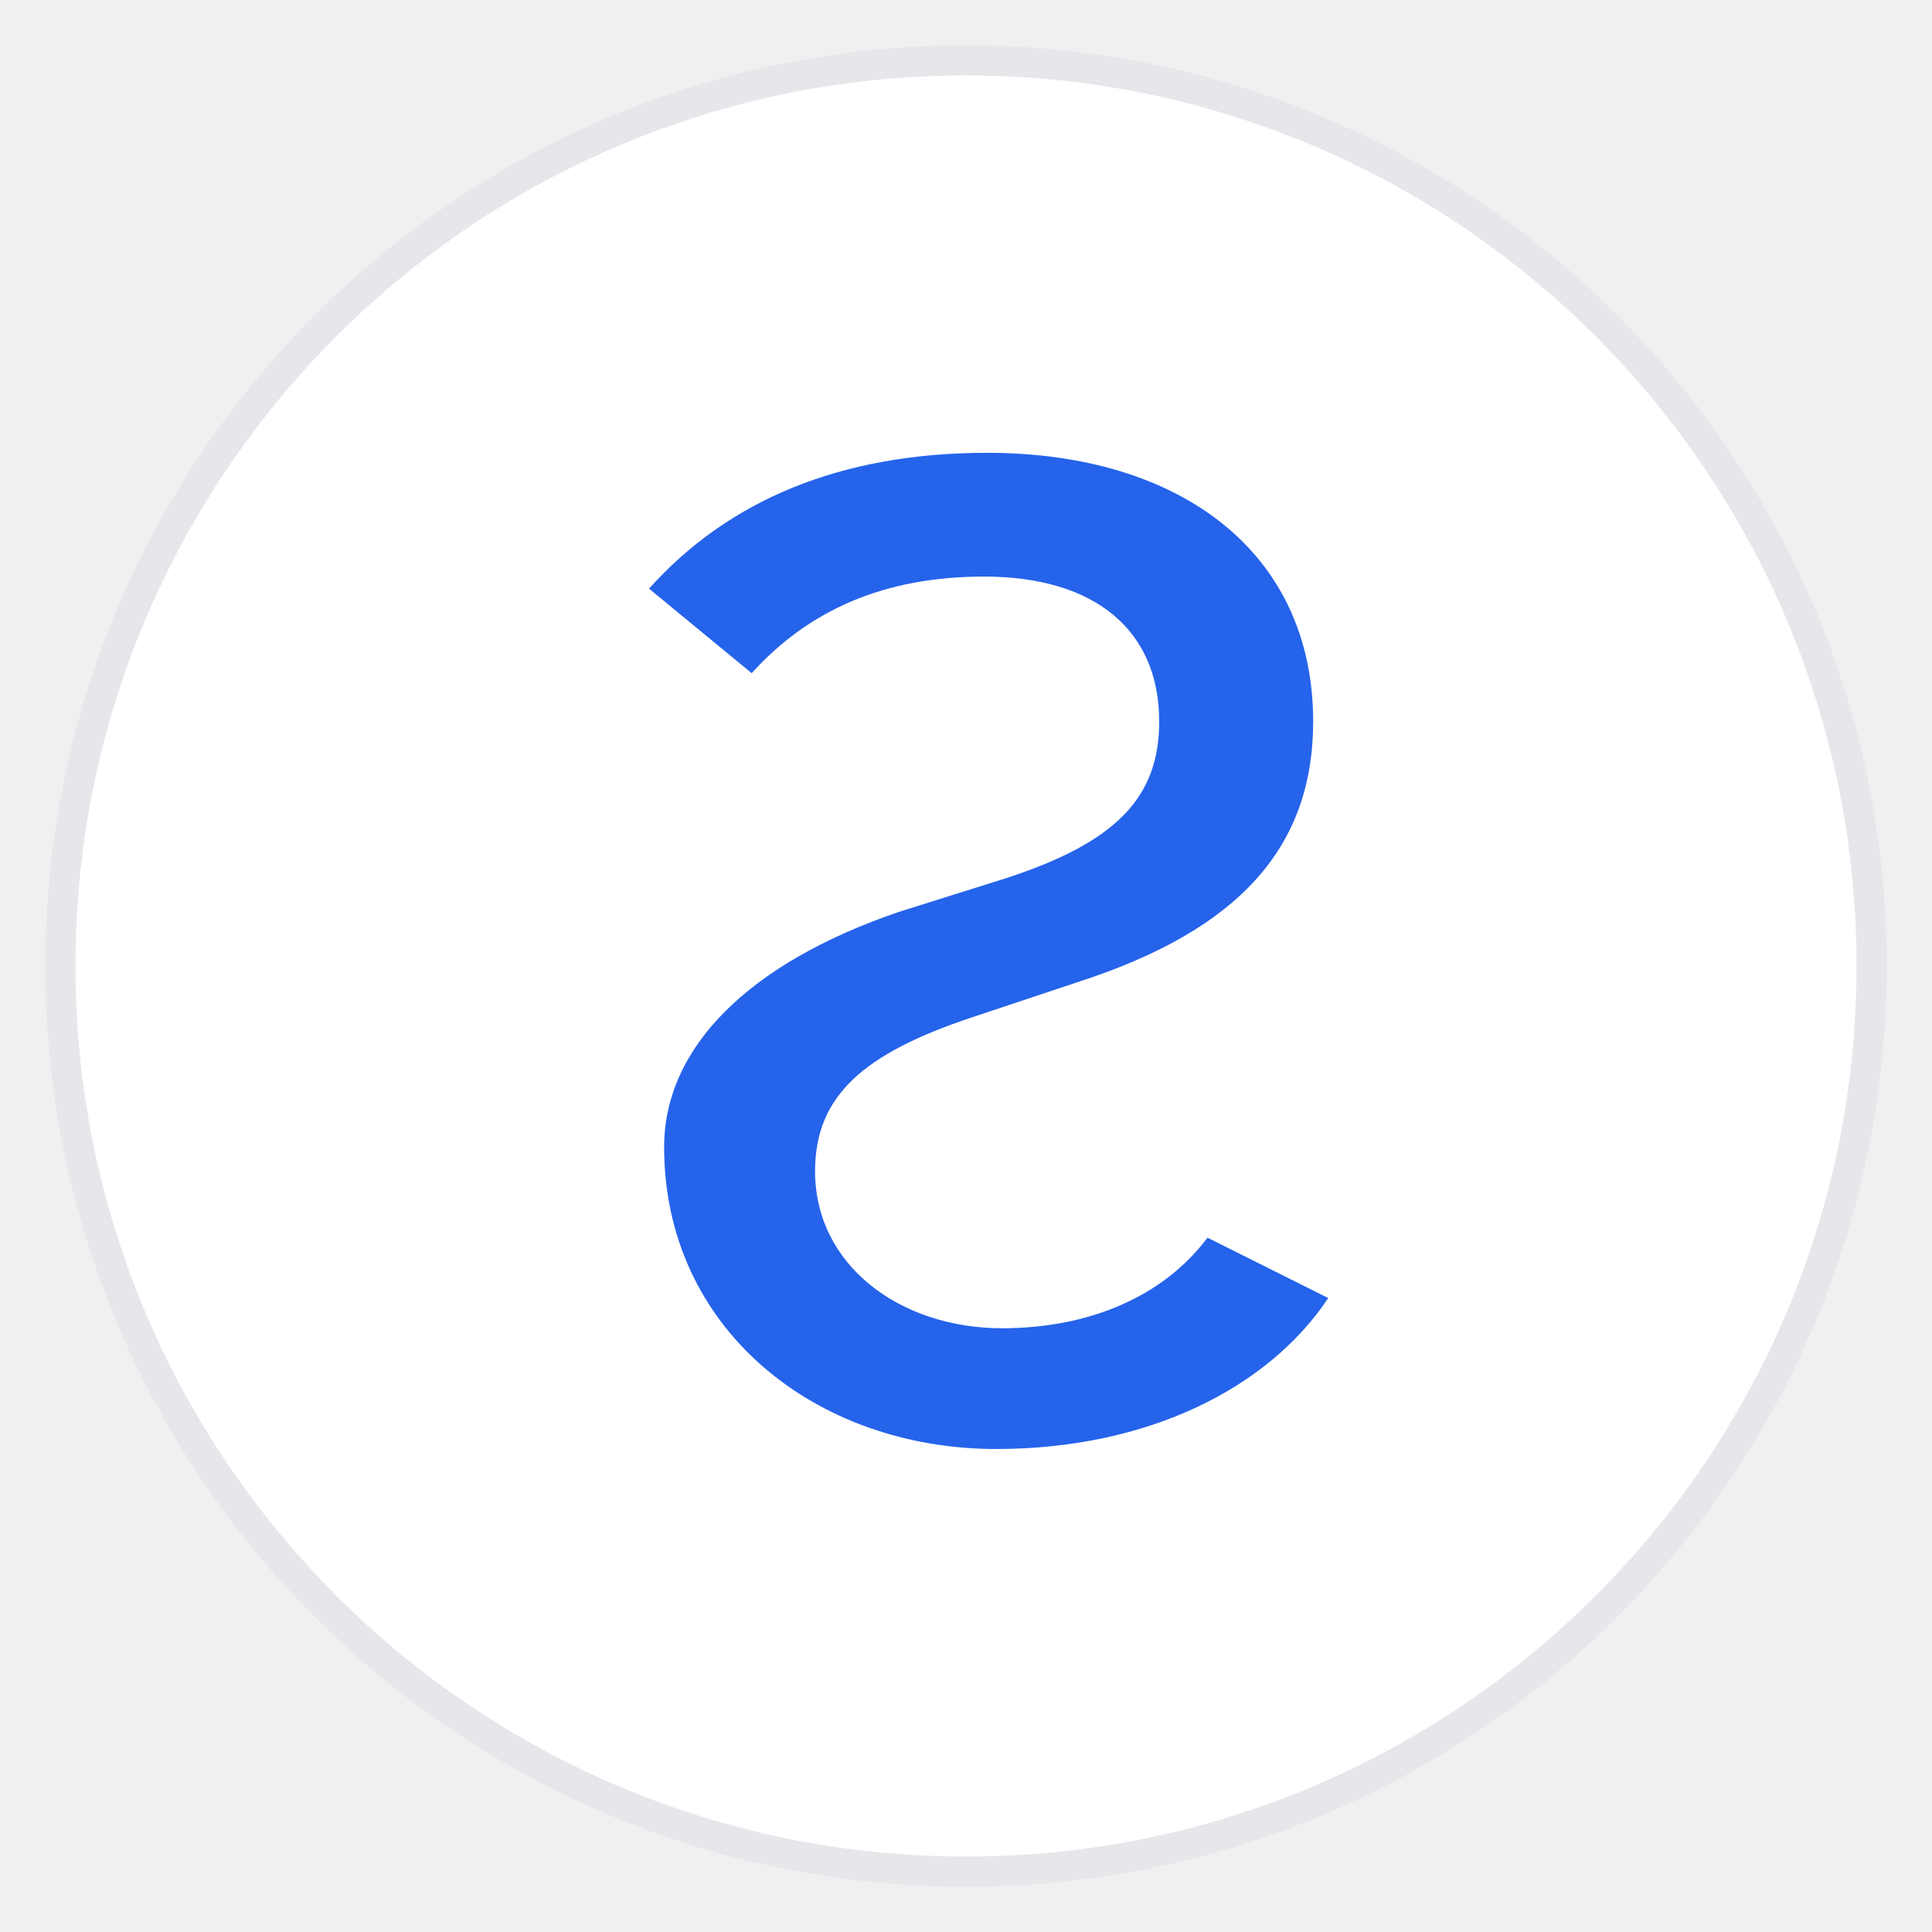
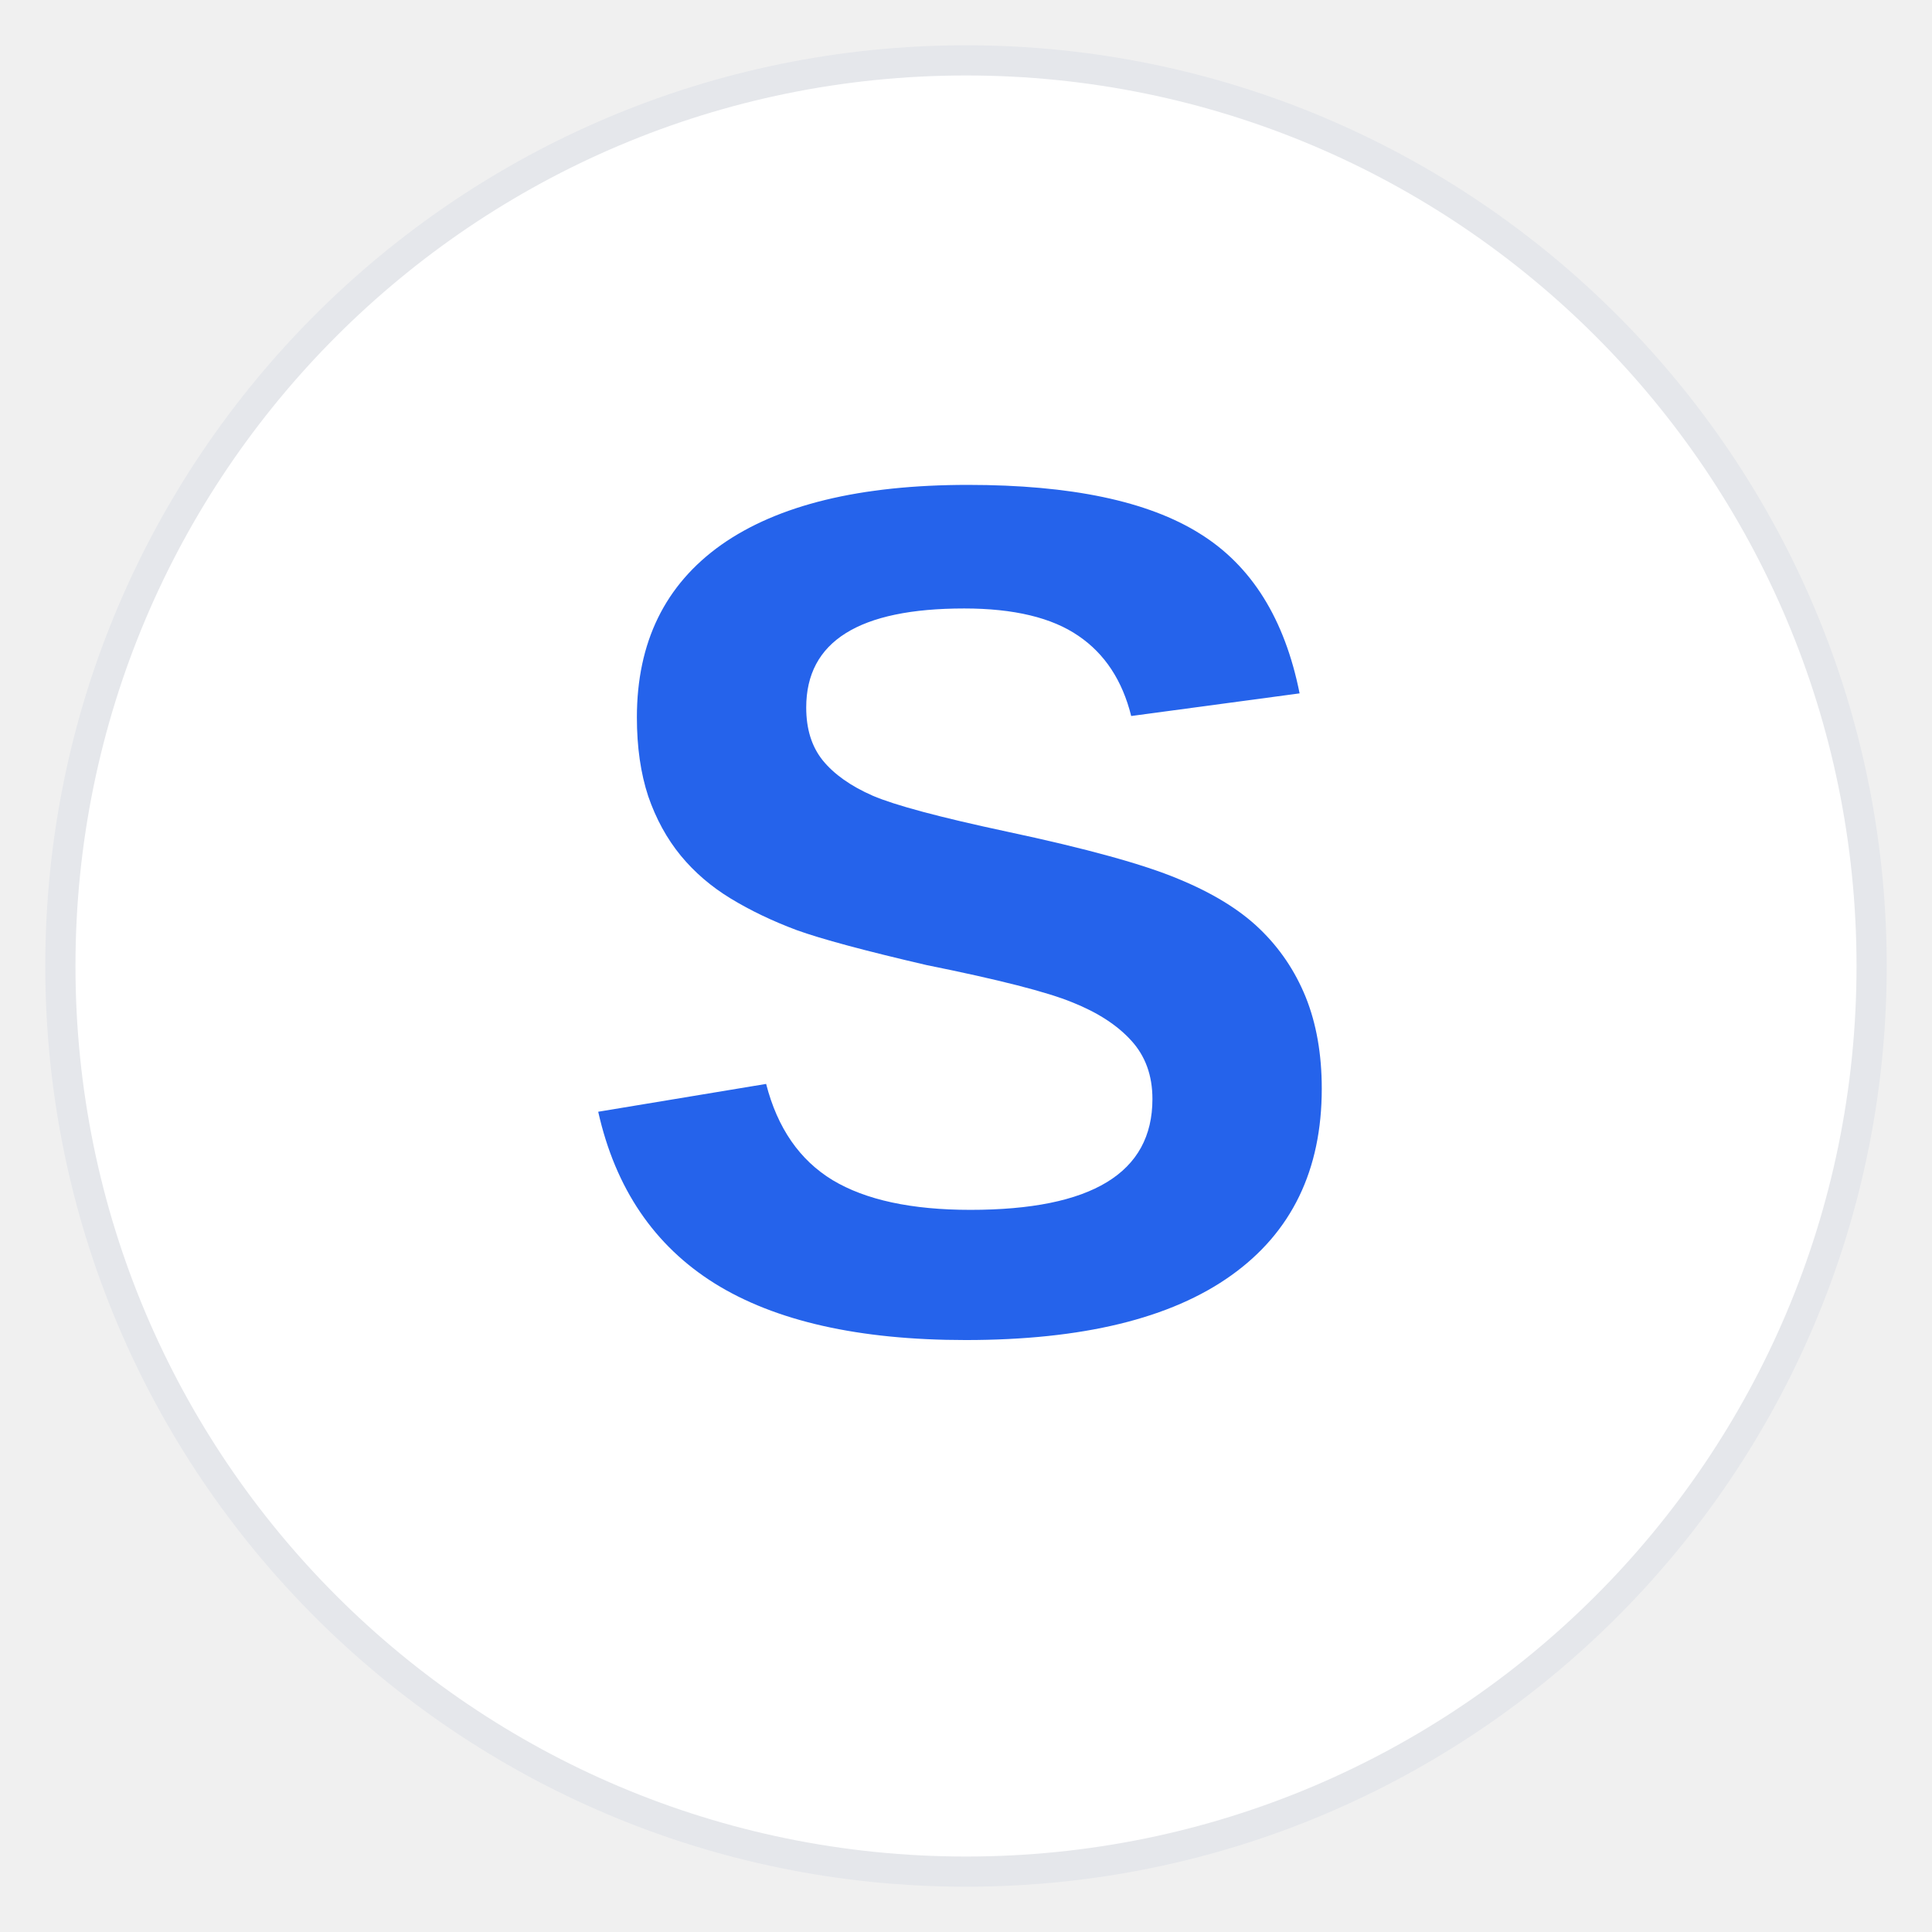
<svg xmlns="http://www.w3.org/2000/svg" viewBox="0 0 64 64" role="img" aria-label="MagicBotsLab S icon">
  <circle cx="32" cy="32" r="30" fill="#ffffff" />
  <circle cx="32" cy="32" r="30" fill="none" stroke="#e5e7eb" stroke-width="1" />
-   <path d="       M 22 38       C 22 44, 27 48, 33 48       C 38 48, 42 46, 44 43       L 40 41       C 38.5 43, 36 44, 33.2 44       C 29.8 44, 27 41.9, 27 38.8       C 27 36.3, 28.6 34.9, 32.2 33.7       L 35.8 32.5       C 41 30.8, 43.5 28.1, 43.5 23.9       C 43.5 18.3, 39.1 15, 32.7 15       C 27.8 15, 24.1 16.6, 21.5 19.5       L 24.9 22.3       C 26.8 20.2, 29.3 19.1, 32.6 19.1       C 36.3 19.1, 38.4 20.9, 38.4 23.9       C 38.4 26.4, 37 27.9, 33.3 29.1       L 29.8 30.2       C 24.8 31.9, 22 34.7, 22 38       Z" fill="#2563eb" />
+   <text x="32" y="44" font-family="Arial, sans-serif" font-size="40" font-weight="bold" fill="#2563eb" text-anchor="middle">S</text>
</svg>
